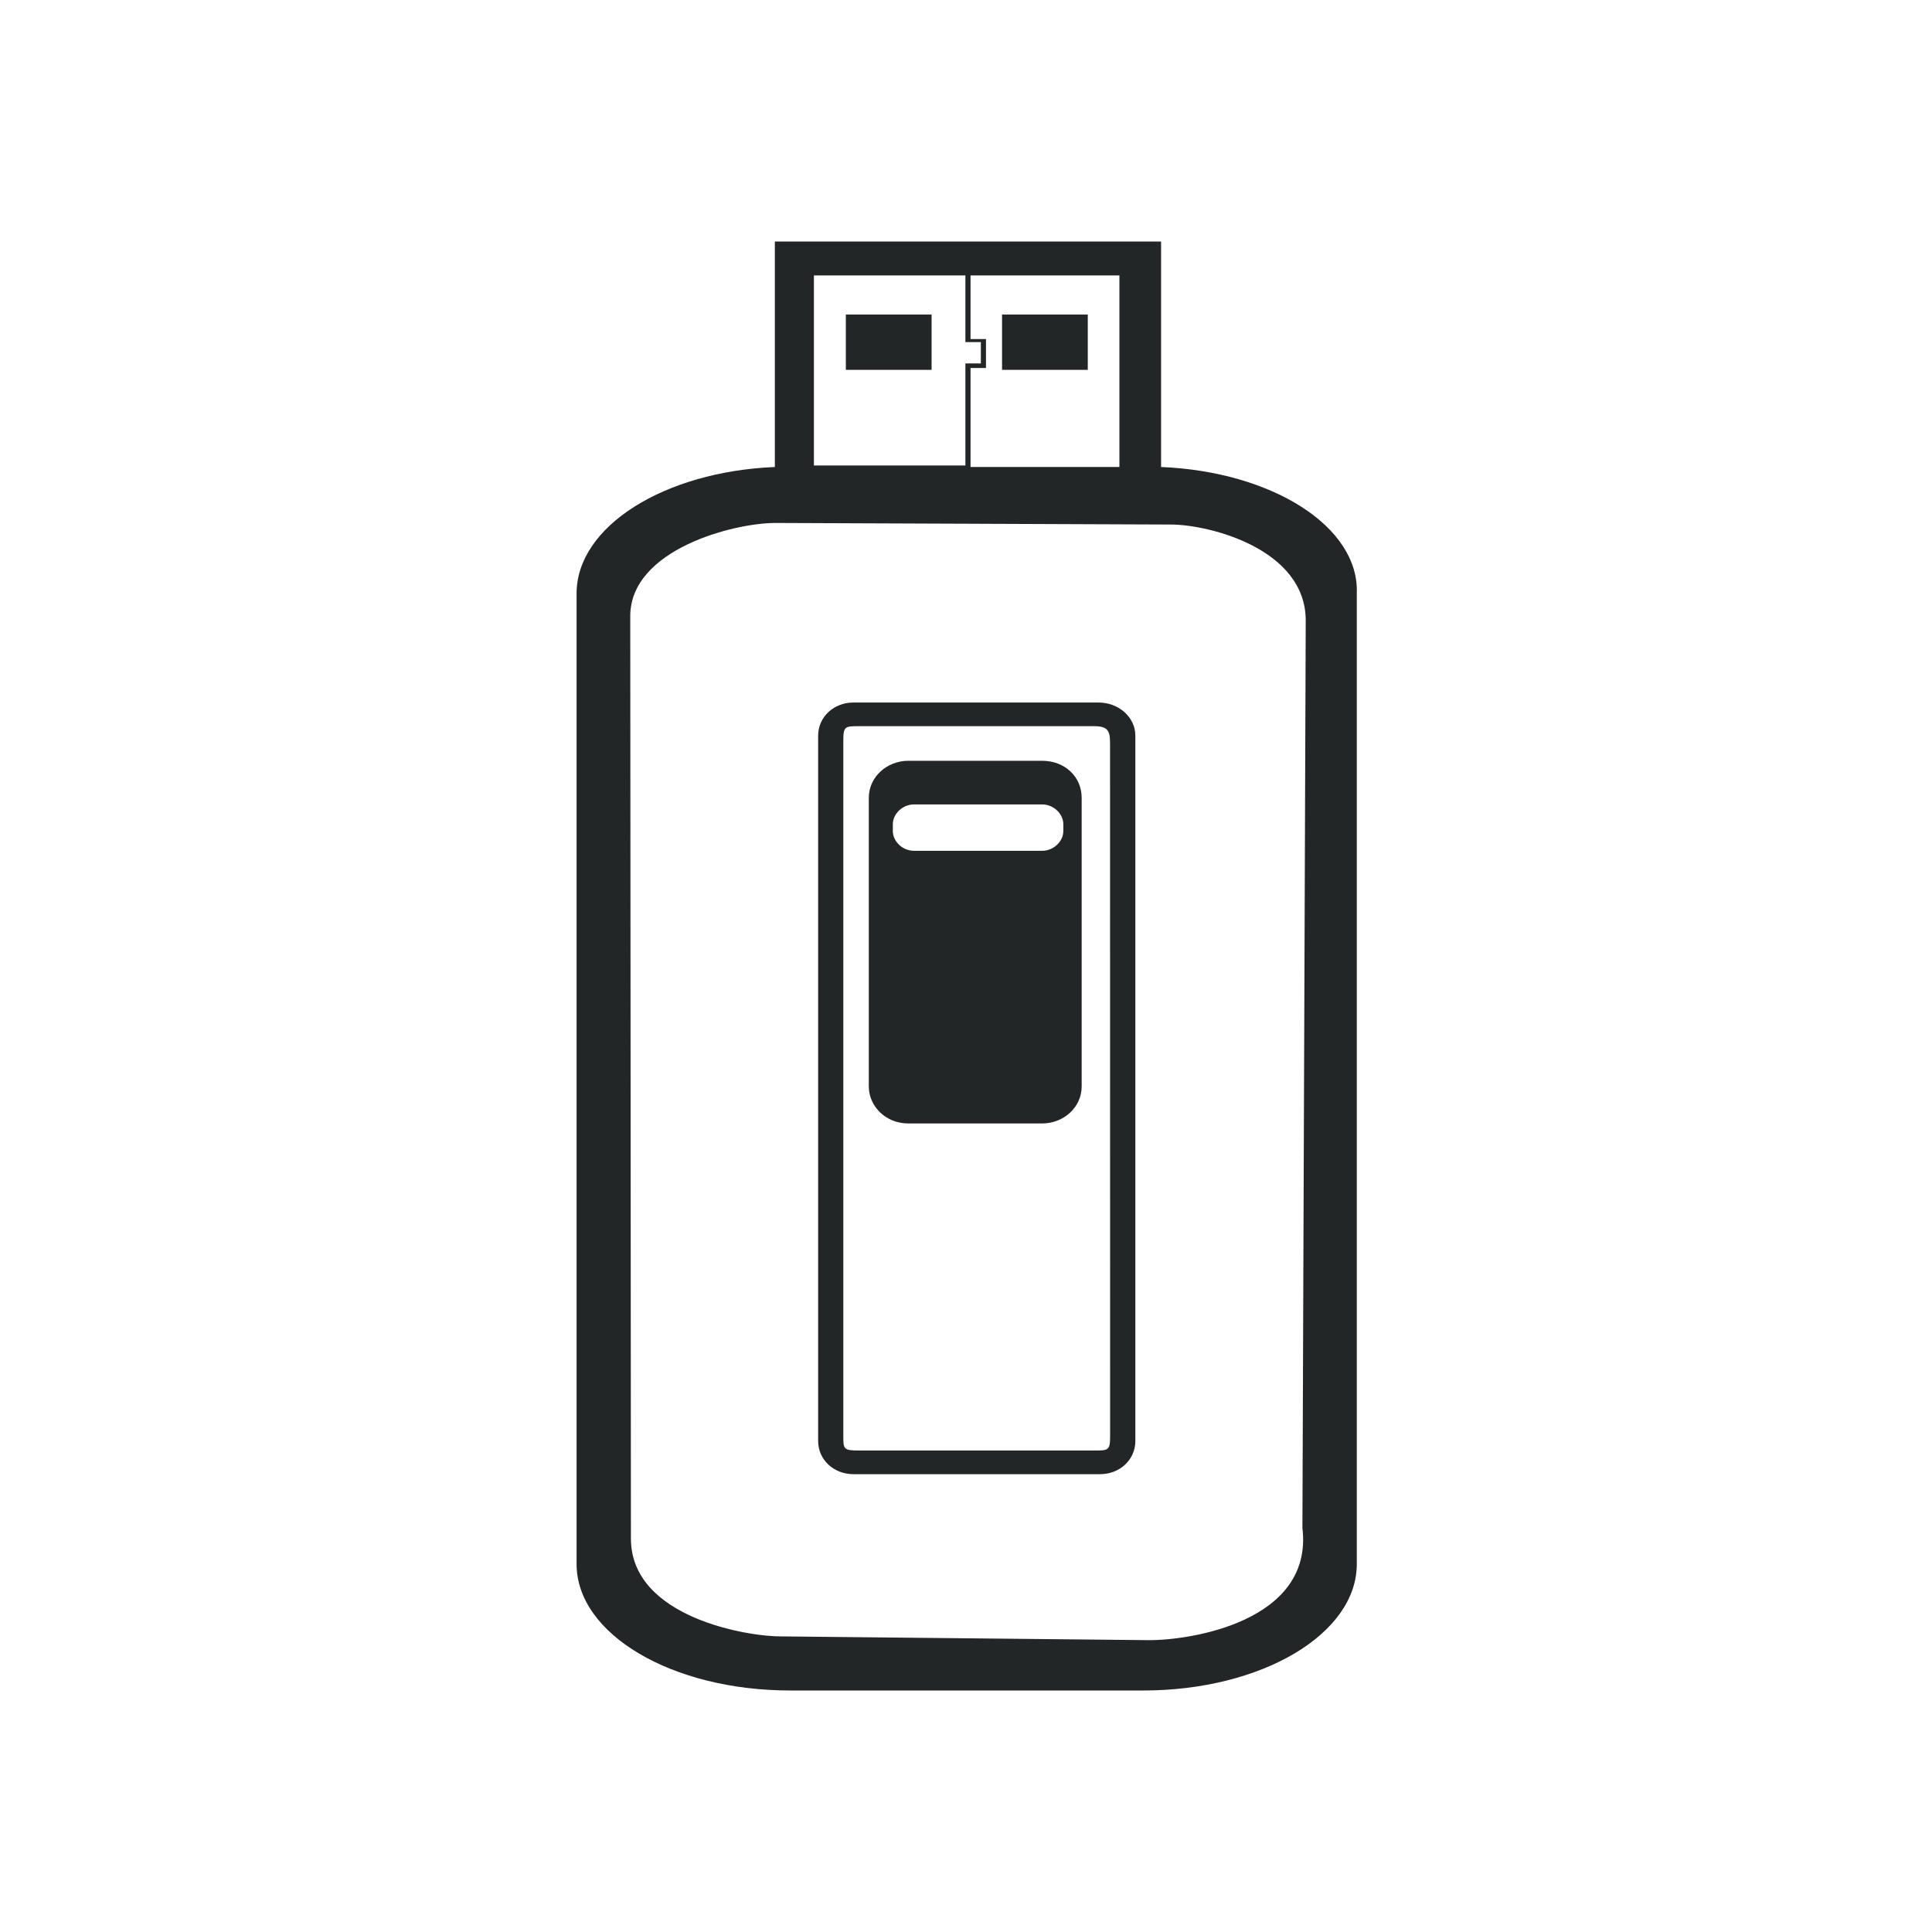
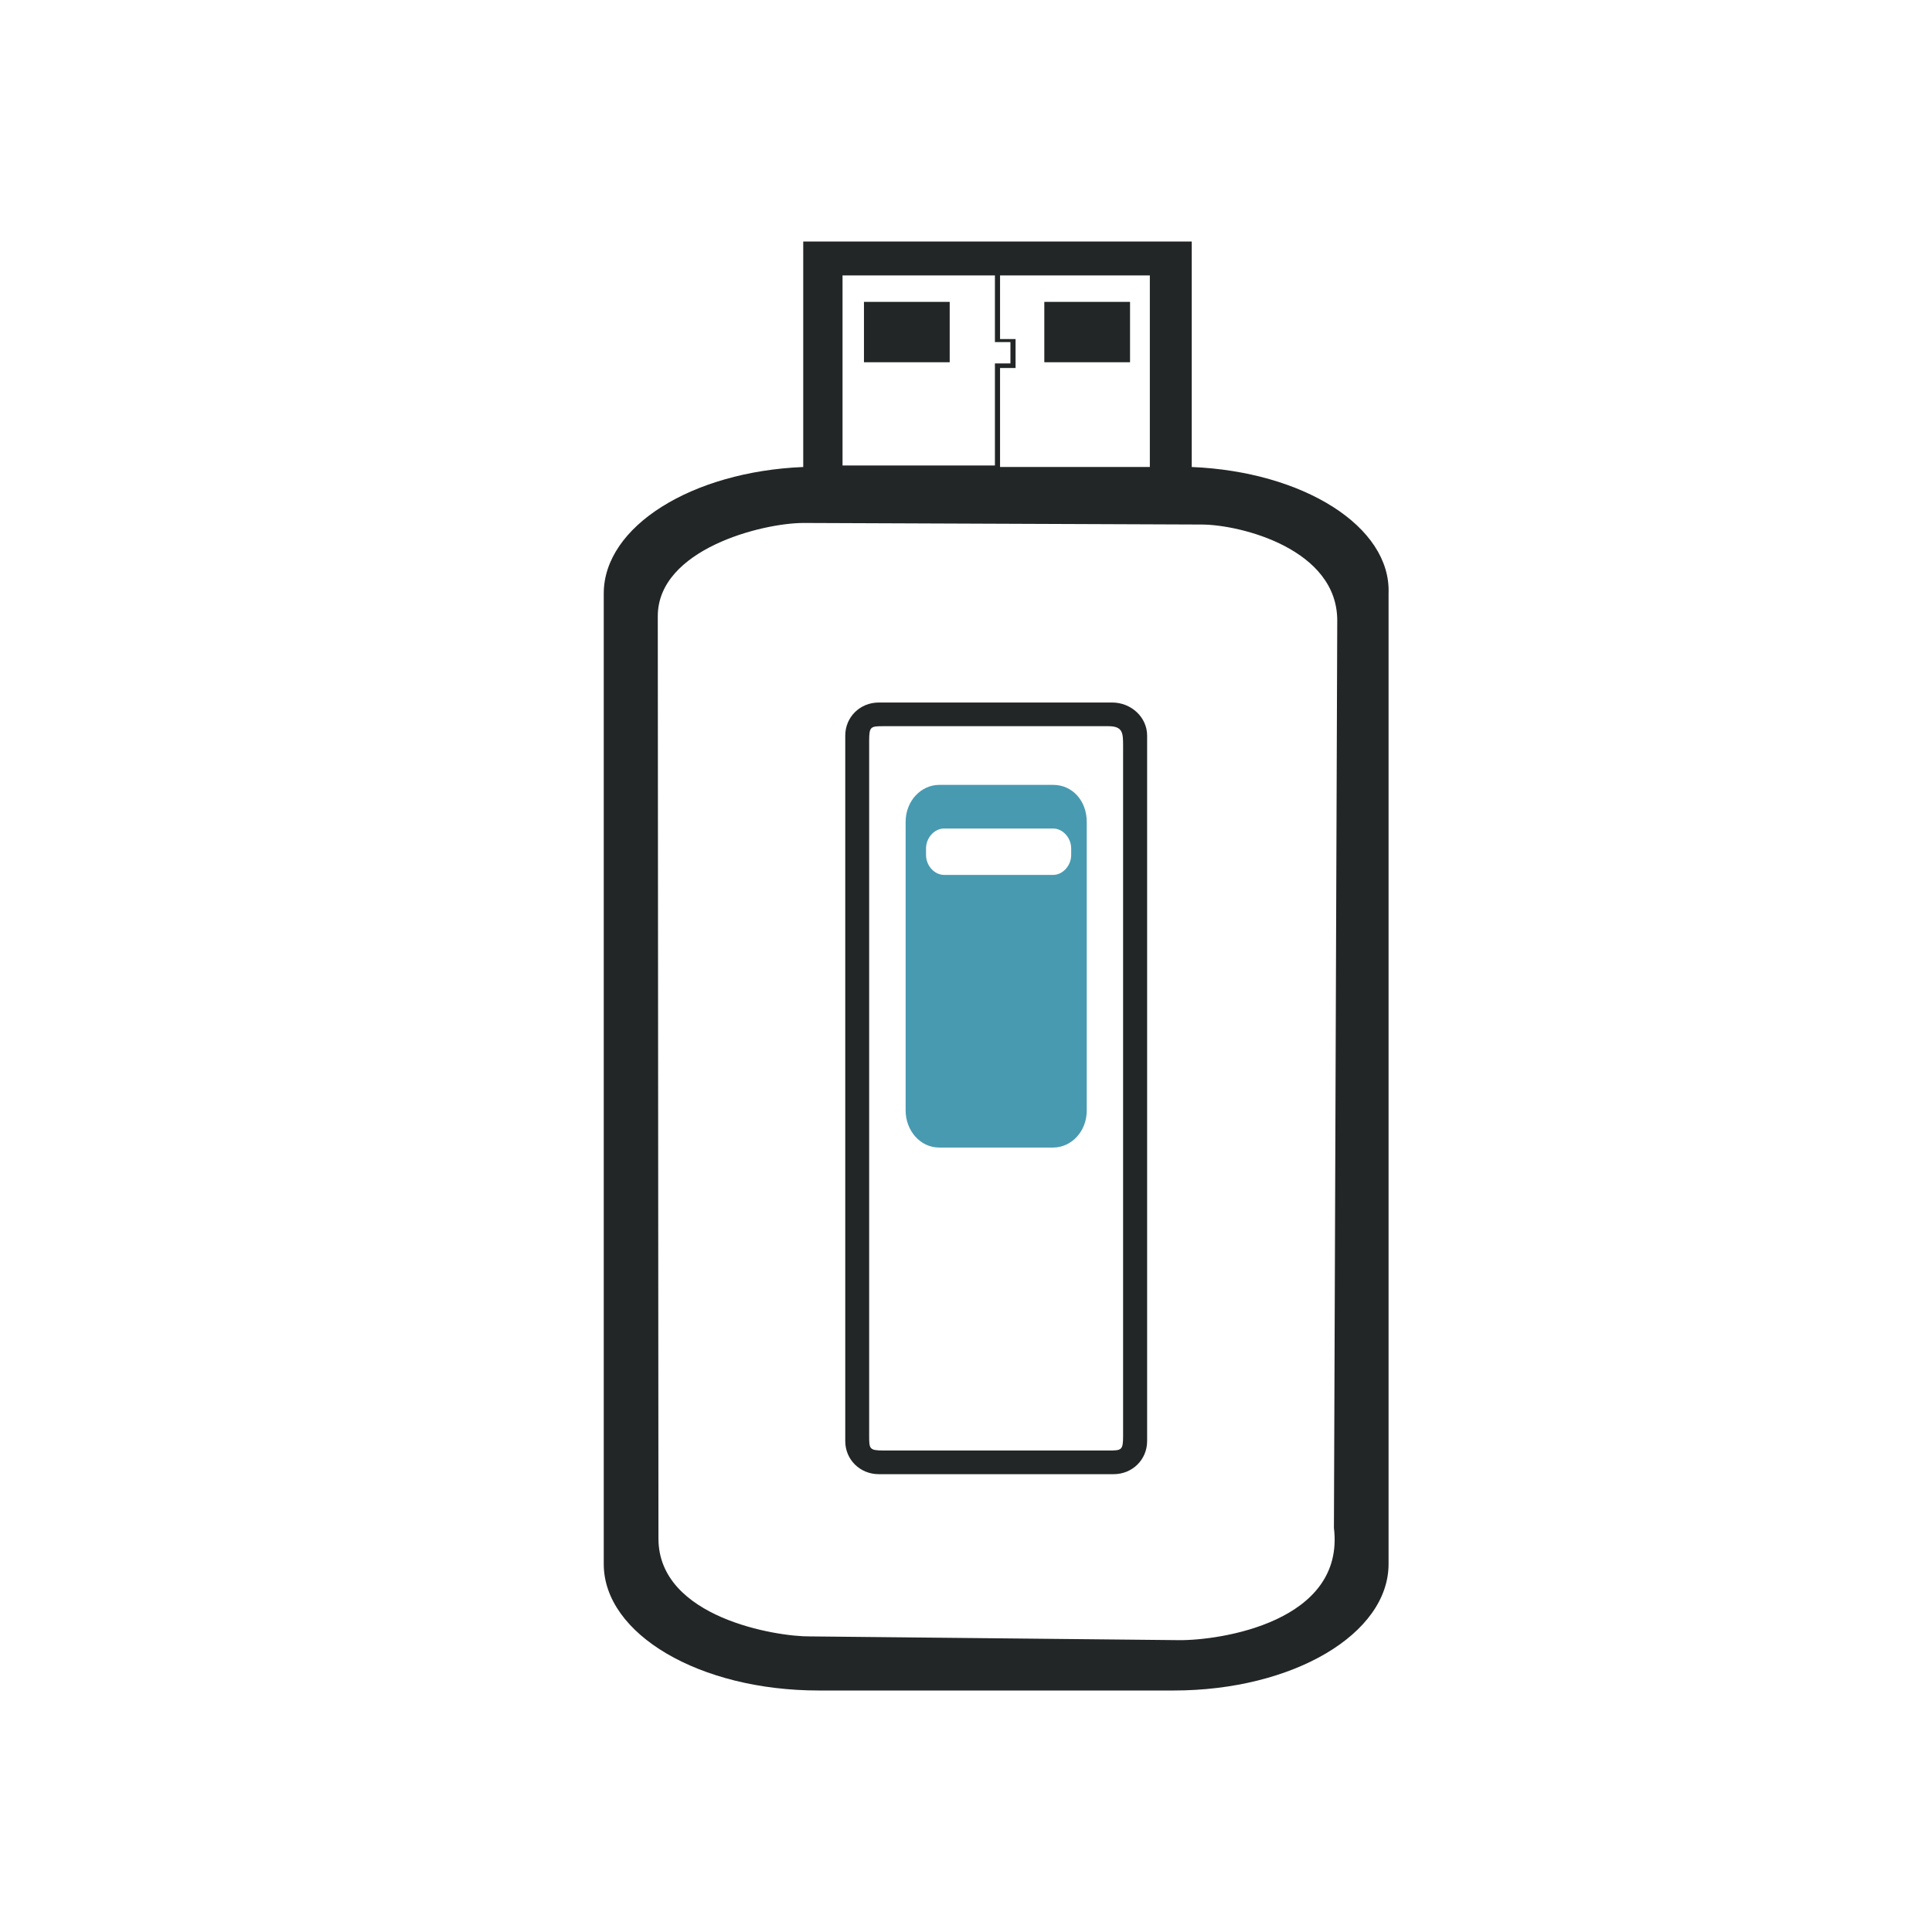
<svg xmlns="http://www.w3.org/2000/svg" width="32" height="32" version="1.1" id="svg12">
  <g id="22-22-device-notifier" transform="translate(32,10)">
    <rect style="opacity:0.001" width="22" height="22" x="0" y="-4.6325681e-08" id="rect2" />
-     <path d="M 13.209,5.49 V 3 H 8.809 V 5.49 C 7.547,5.54 6.55,6.146 6.55,6.886 V 17.604 c 0,0.774 1.085,1.396 2.435,1.396 L 13.004,19 c 1.349,2.3e-5 2.435,-0.623 2.435,-1.396 V 6.886 C 15.468,6.146 14.47,5.54 13.209,5.49 Z M 11.038,3.308 h 1.765 V 5.49 H 11.038 V 4.396 h 0.176 v -0.32 h -0.176 z m -1.853,0 h 1.794 v 0.802 h 0.176 V 4.346 H 10.979 V 5.473 H 9.185 Z m 5.772,13.964 c 0.129,1.037 -1.356,1.31 -1.825,1.306 L 8.749,18.536 C 8.375,18.541 7.032,18.265 7.032,17.389 L 7.024,6.938 C 7.023,6.198 8.142,5.973 8.612,5.974 l 4.85,0.018 c 0.44,0.002 1.535,0.337 1.532,1.129 z" id="path4-3-3-3" style="fill:#d6dbf1;fill-opacity:1;stroke-width:0.222" />
-     <path d="M 12.498,8.091 H 9.703 c -0.225,0 -0.401,0.161 -0.401,0.365 v 7.79 c 0,0.205 0.177,0.365 0.401,0.365 h 2.81 c 0.225,0 0.401,-0.161 0.401,-0.365 V 8.456 c 0,-0.205 -0.193,-0.365 -0.418,-0.365 z m 0.13,8.098 c 0,0.161 -0.018,0.162 -0.178,0.162 H 9.767 c -0.177,0 -0.178,-0.016 -0.178,-0.162 V 8.514 c 0,-0.161 0.018,-0.162 0.178,-0.162 h 2.683 c 0.177,0 0.178,0.074 0.178,0.22 z" id="path6-6-6" style="fill:#d6dbf1;fill-opacity:1;stroke-width:0.153" />
-     <path d="m 11.855,8.734 h -1.526 c -0.241,0 -0.45,0.175 -0.45,0.409 v 3.186 c 0,0.219 0.193,0.409 0.45,0.409 h 1.526 c 0.241,0 0.45,-0.175 0.45,-0.409 V 9.143 c 0,-0.234 -0.193,-0.409 -0.45,-0.409 z m 0.241,0.775 c 0,0.117 -0.112,0.219 -0.241,0.219 h -1.461 c -0.128,0 -0.241,-0.102 -0.241,-0.219 v -0.073 c 0,-0.117 0.112,-0.219 0.241,-0.219 h 1.461 c 0.128,0 0.241,0.102 0.241,0.219 z" id="path8-7-7" style="fill:#489ab1;fill-opacity:1;stroke-width:0.153" />
-     <rect x="9.643" y="3.807" width="0.976" height="0.611" id="rect10-53" style="fill:#d6dbf1;fill-opacity:1;stroke-width:0.291" />
-     <rect x="11.372" y="3.807" width="0.976" height="0.611" id="rect12-5" style="fill:#d6dbf1;fill-opacity:1;stroke-width:0.291" />
+     <path d="M 13.742,5.49 V 3 H 9.287 V 5.49 C 8.01,5.54 7,6.146 7,6.886 V 17.604 c 0,0.774 1.099,1.396 2.465,1.396 L 13.534,19 c 1.366,2.3e-5 2.465,-0.623 2.465,-1.396 V 6.886 C 16.029,6.146 15.019,5.54 13.742,5.49 Z M 11.544,3.308 h 1.787 V 5.49 H 11.544 V 4.396 h 0.178 v -0.32 h -0.178 z m -1.876,0 h 1.817 v 0.802 h 0.178 V 4.346 H 11.485 V 5.473 H 9.668 Z M 15.512,17.272 c 0.13,1.037 -1.373,1.31 -1.848,1.306 l -4.437,-0.041 c -0.379,0.004 -1.738,-0.272 -1.739,-1.147 L 7.48,6.938 C 7.479,6.198 8.612,5.973 9.087,5.974 l 4.911,0.018 c 0.446,0.002 1.554,0.337 1.551,1.129 z" id="path4-3-3-3" style="fill:#232627;fill-opacity:1;stroke-width:0.224" />
+     <path d="M 12.653,8 H 10.333 C 10.147,8 10,8.161 10,8.365 v 7.79 c 0,0.205 0.147,0.365 0.333,0.365 h 2.333 C 12.853,16.521 13,16.36 13,16.155 V 8.365 C 13,8.161 12.84,8 12.653,8 Z m 0.108,8.098 c 0,0.161 -0.015,0.162 -0.148,0.162 h -2.227 c -0.147,0 -0.148,-0.016 -0.148,-0.162 v -7.674 c 0,-0.161 0.015,-0.162 0.148,-0.162 h 2.227 c 0.147,0 0.148,0.074 0.148,0.22 z" id="path6-6-6" style="fill:#232627;fill-opacity:1;stroke-width:0.14" />
+     <path d="M 12.275,9 H 10.75 C 10.509,9 10.3,9.175 10.3,9.409 v 3.186 c 0,0.219 0.193,0.409 0.45,0.409 h 1.526 c 0.241,0 0.45,-0.175 0.45,-0.409 V 9.409 C 12.725,9.175 12.532,9 12.275,9 Z m 0.241,0.775 c 0,0.117 -0.112,0.219 -0.241,0.219 h -1.461 c -0.128,0 -0.241,-0.102 -0.241,-0.219 v -0.073 c 0,-0.117 0.112,-0.219 0.241,-0.219 h 1.461 c 0.128,0 0.241,0.102 0.241,0.219 z" id="path8-7-7" style="fill:#489ab1;fill-opacity:1;stroke-width:0.153" />
+     <rect x="10" y="4" width="1" height="1" id="rect10-53" style="fill:#232627;fill-opacity:1;stroke-width:0.377" />
+     <rect x="12" y="4" width="1" height="1" id="rect12-5" style="fill:#232627;fill-opacity:1;stroke-width:0.377" />
  </g>
  <defs id="defs16" />
  <g id="g26" transform="matrix(0.02245078,0,0,0.02245078,4.88152,4.708594)">
    <g transform="matrix(0.1,0,0,-0.1,0,512)" id="g16" />
  </g>
  <g id="g27" transform="matrix(0.01632784,0,0,0.01632784,34.90774,12.82507)">
    <g transform="matrix(0.1,0,0,-0.1,0,512)" id="g953" />
  </g>
  <g id="device-notifier" transform="translate(32,10)">
    <rect style="opacity:0.001" width="32" height="32" x="-32" y="-10" id="rect7" />
-     <path d="m -12.769,-2.265 v -3.735 h -6.397 v 3.735 C -21,-2.189 -22.45,-1.281 -22.45,-0.17 V 15.905 c 0,1.161 1.578,2.095 3.54,2.095 l 5.843,1.01e-4 c 1.962,3.4e-5 3.54,-0.934 3.54,-2.095 V -0.17 c 0.043,-1.11 -1.407,-2.019 -3.241,-2.095 z m -3.156,-3.173 H -13.459 v 3.173 h -2.466 v -1.64 h 0.256 v -0.479 h -0.256 z m -2.594,0 h 2.509 v 1.104 h 0.256 v 0.353 h -0.256 v 1.691 H -18.519 Z m 8.091,20.745 c 0.187,1.556 -1.872,1.866 -2.554,1.859 l -6.071,-0.062 c -0.544,0.007 -2.496,-0.307 -2.497,-1.62 l -0.011,-15.277 c -7.99e-4,-1.11 1.726,-1.548 2.408,-1.545 l 6.552,0.026 c 0.64,0.003 2.232,0.407 2.228,1.595 z" id="path4-3-3" style="fill:#232627;fill-opacity:1;stroke-width:0.328" />
-     <path d="m -13.803,1.636 h -4.062 c -0.327,0 -0.584,0.241 -0.584,0.548 v 11.685 c 0,0.307 0.257,0.548 0.584,0.548 h 4.086 c 0.327,0 0.584,-0.241 0.584,-0.548 V 2.184 c 0,-0.307 -0.28,-0.548 -0.607,-0.548 z m 0.19,12.146 c 0,0.241 -0.026,0.243 -0.259,0.243 H -17.773 c -0.257,0 -0.259,-0.024 -0.259,-0.243 V 2.271 c 0,-0.241 0.026,-0.243 0.259,-0.243 h 3.9 c 0.257,0 0.259,0.111 0.259,0.33 z" id="path6-6" style="fill:#232627;fill-opacity:1;stroke-width:0.226" />
-     <path d="m -14.738,2.601 h -2.218 c -0.35,0 -0.654,0.263 -0.654,0.614 v 4.779 c 0,0.329 0.28,0.614 0.654,0.614 h 2.218 c 0.35,0 0.654,-0.263 0.654,-0.614 V 3.215 c 0,-0.351 -0.28,-0.614 -0.654,-0.614 z m 0.35,1.162 c 0,0.175 -0.163,0.329 -0.35,0.329 h -2.124 c -0.187,0 -0.35,-0.153 -0.35,-0.329 V 3.653 c 0,-0.175 0.163,-0.329 0.35,-0.329 h 2.124 c 0.187,0 0.35,0.153 0.35,0.329 z" id="path8-7" style="fill:#232627;fill-opacity:1;stroke-width:0.226" />
-     <rect x="-17.99" y="-4.79" width="1.42" height="0.916" id="rect10" style="fill:#232627;fill-opacity:1;stroke-width:0.43" />
-     <rect x="-15.403" y="-4.79" width="1.42" height="0.916" id="rect12" style="fill:#232627;fill-opacity:1;stroke-width:0.43" />
+     <path d="m -12.261,-2.265 v -3.735 h -6.435 v 3.735 C -20.541,-2.189 -22,-1.281 -22,-0.17 V 15.905 c 0,1.161 1.587,2.095 3.561,2.095 l 5.877,1.01e-4 c 1.973,3.4e-5 3.561,-0.934 3.561,-2.095 V -0.17 C -8.958,-1.281 -10.417,-2.189 -12.261,-2.265 Z m -3.175,-3.173 h 2.481 v 3.173 h -2.481 v -1.64 h 0.257 v -0.479 h -0.257 z m -2.609,0 h 2.524 v 1.104 h 0.257 v 0.353 h -0.257 v 1.691 h -2.524 z m 8.139,20.745 c 0.188,1.556 -1.883,1.866 -2.569,1.859 l -6.107,-0.062 c -0.547,0.007 -2.511,-0.307 -2.512,-1.62 l -0.011,-15.277 c -8.04e-4,-1.11 1.736,-1.548 2.422,-1.545 l 6.591,0.026 c 0.644,0.003 2.246,0.407 2.241,1.595 z" id="path4-3-3" style="fill:#232627;fill-opacity:1;stroke-width:0.329" />
+     <path d="m -13.578,1.636 h -3.867 C -17.756,1.636 -18,1.877 -18,2.184 v 11.685 c 0,0.307 0.244,0.548 0.556,0.548 h 3.889 C -13.244,14.417 -13,14.176 -13,13.869 V 2.184 c 0,-0.307 -0.267,-0.548 -0.578,-0.548 z m 0.18,12.146 c 0,0.241 -0.024,0.243 -0.247,0.243 h -3.712 c -0.244,0 -0.247,-0.024 -0.247,-0.243 V 2.271 c 0,-0.241 0.024,-0.243 0.247,-0.243 h 3.712 c 0.244,0 0.247,0.111 0.247,0.33 z" id="path6-6" style="fill:#232627;fill-opacity:1;stroke-width:0.221" />
+     <path d="m -14.556,3 h -1.887 C -16.742,3 -17,3.263 -17,3.614 v 4.779 c 0,0.329 0.238,0.614 0.556,0.614 h 1.887 C -14.258,9.007 -14,8.744 -14,8.393 V 3.614 c 0,-0.351 -0.238,-0.614 -0.556,-0.614 z m 0.298,1.162 c 0,0.175 -0.139,0.329 -0.298,0.329 h -1.808 c -0.159,0 -0.298,-0.153 -0.298,-0.329 V 4.052 c 0,-0.175 0.139,-0.329 0.298,-0.329 h 1.808 c 0.159,0 0.298,0.153 0.298,0.329 z" id="path8-7" style="fill:#489ab1;fill-opacity:1;stroke-width:0.209" />
+     <rect x="-17.69" y="-5" width="1.42" height="1" id="rect10" style="fill:#232627;fill-opacity:1;stroke-width:0.449" />
+     <rect x="-14.703" y="-5" width="1.42" height="1" id="rect12" style="fill:#232627;fill-opacity:1;stroke-width:0.449" />
  </g>
</svg>
